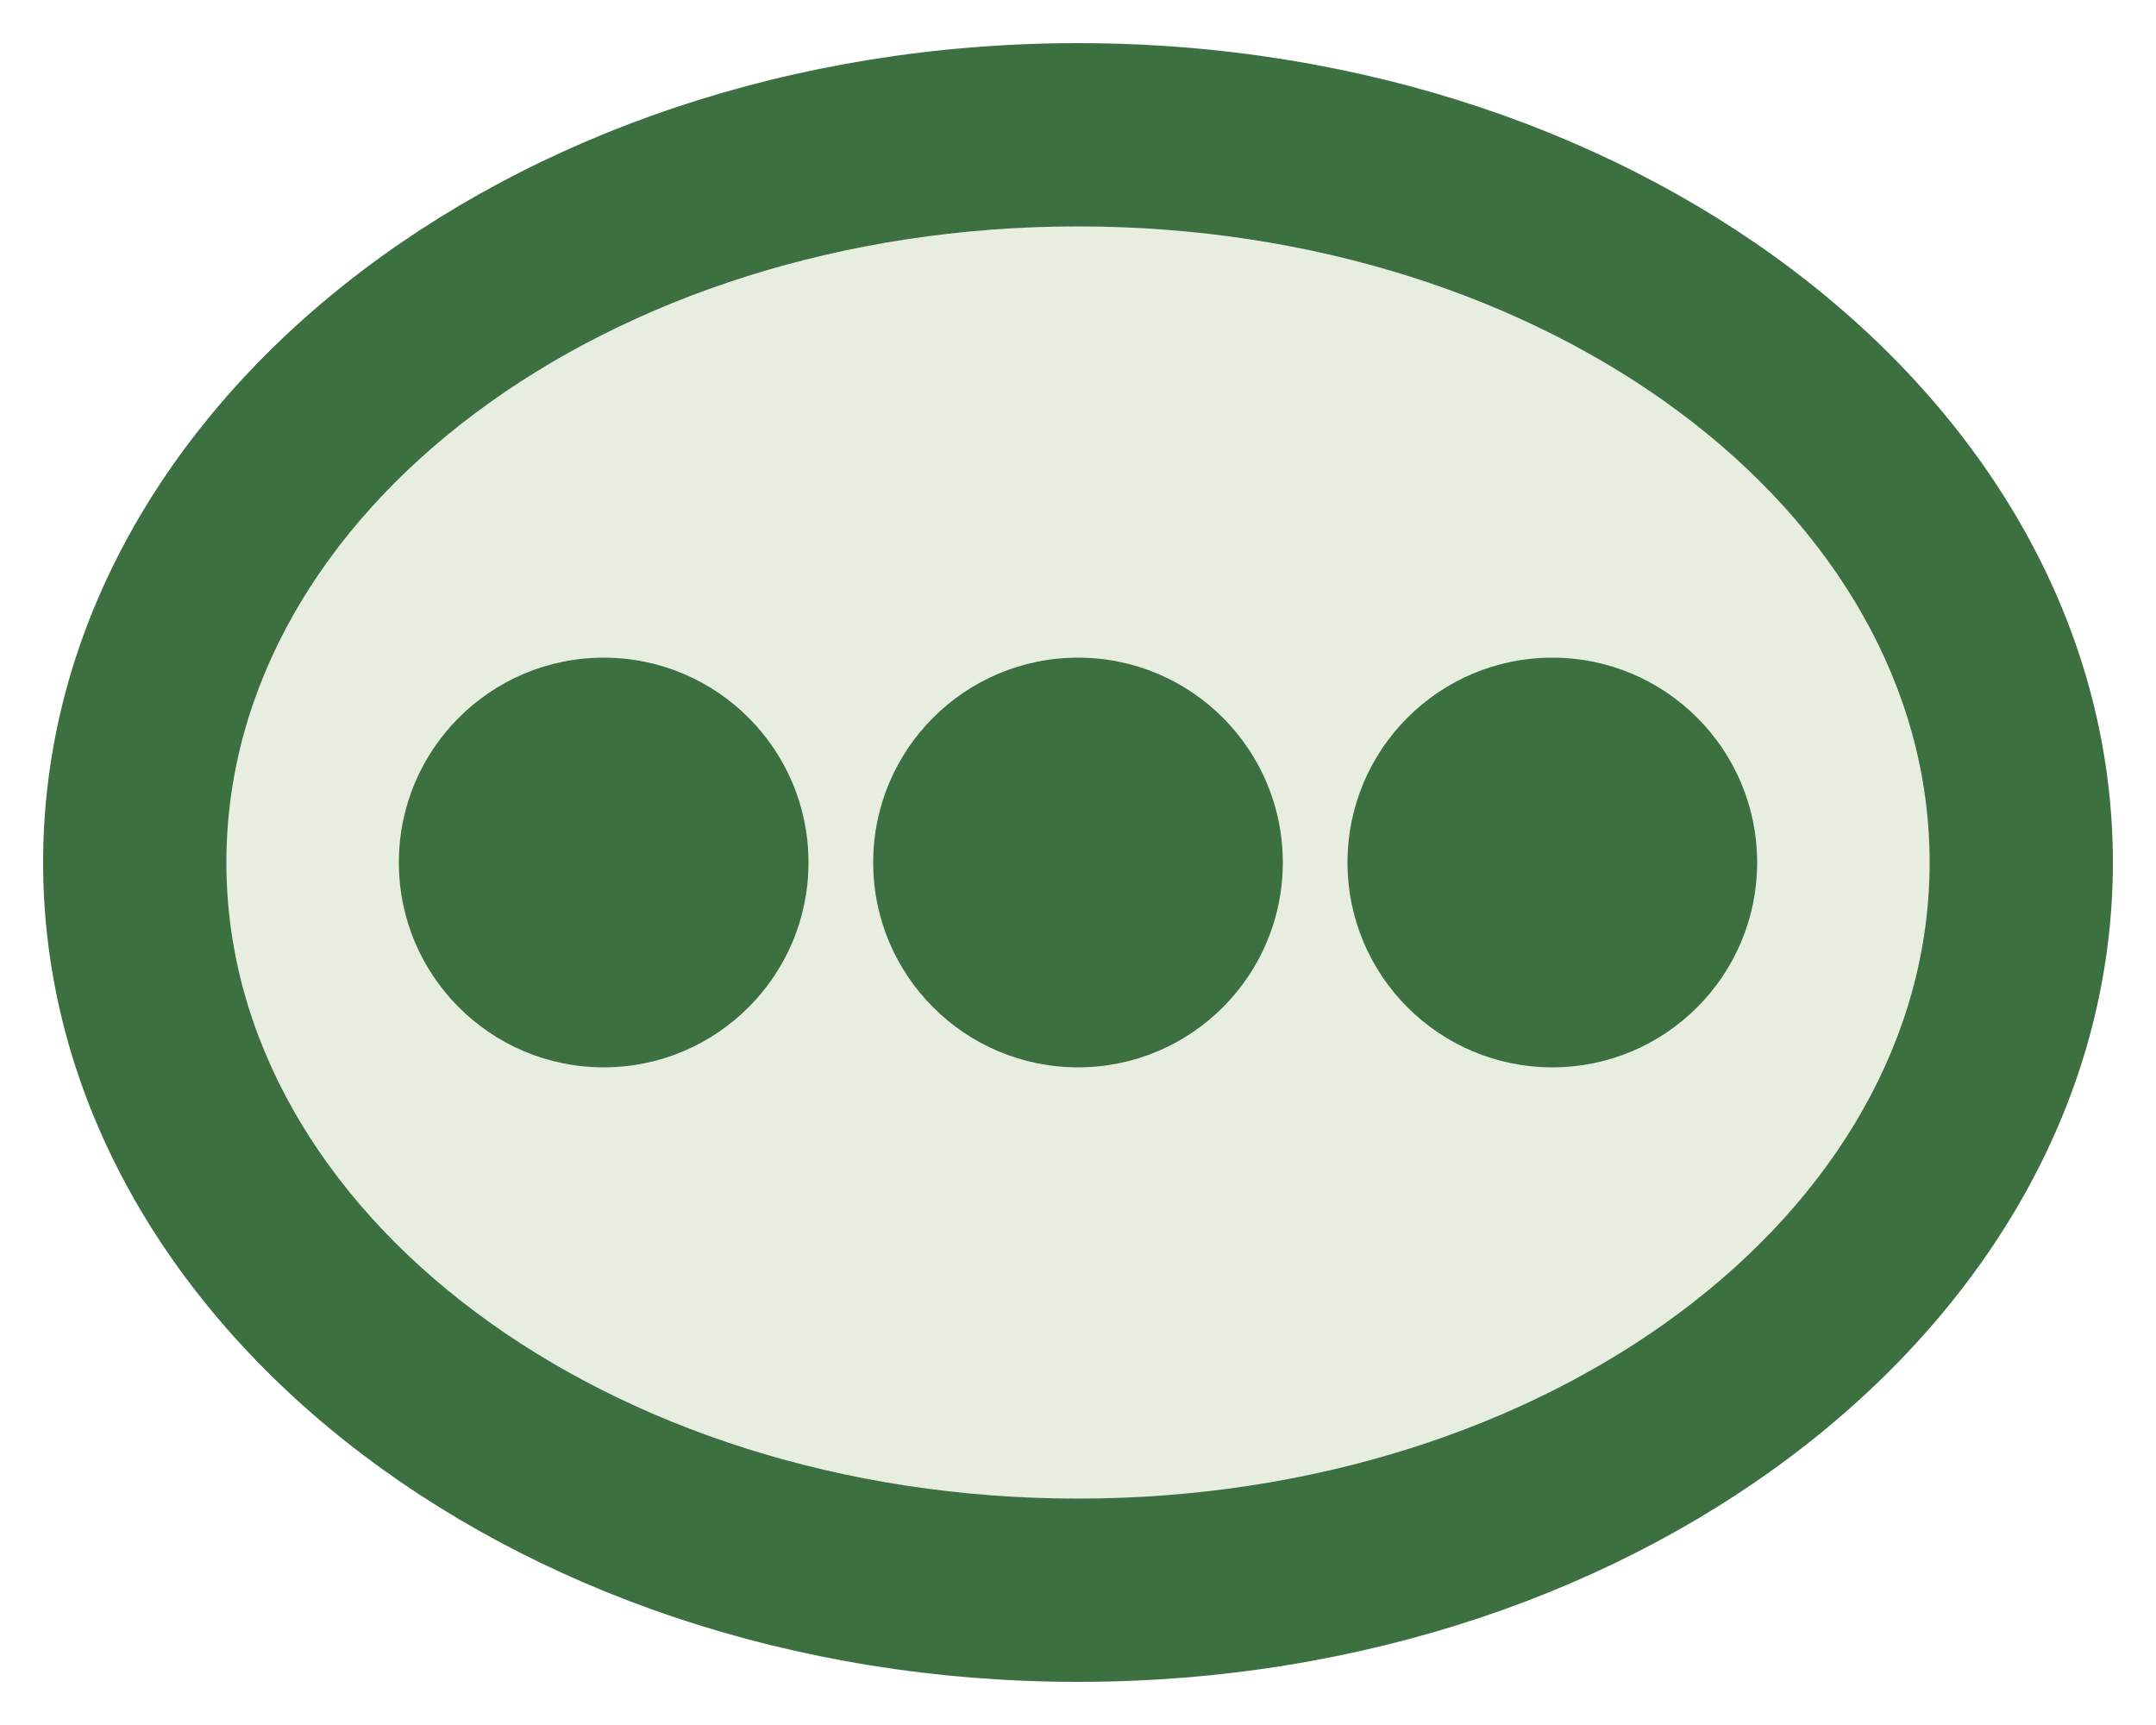
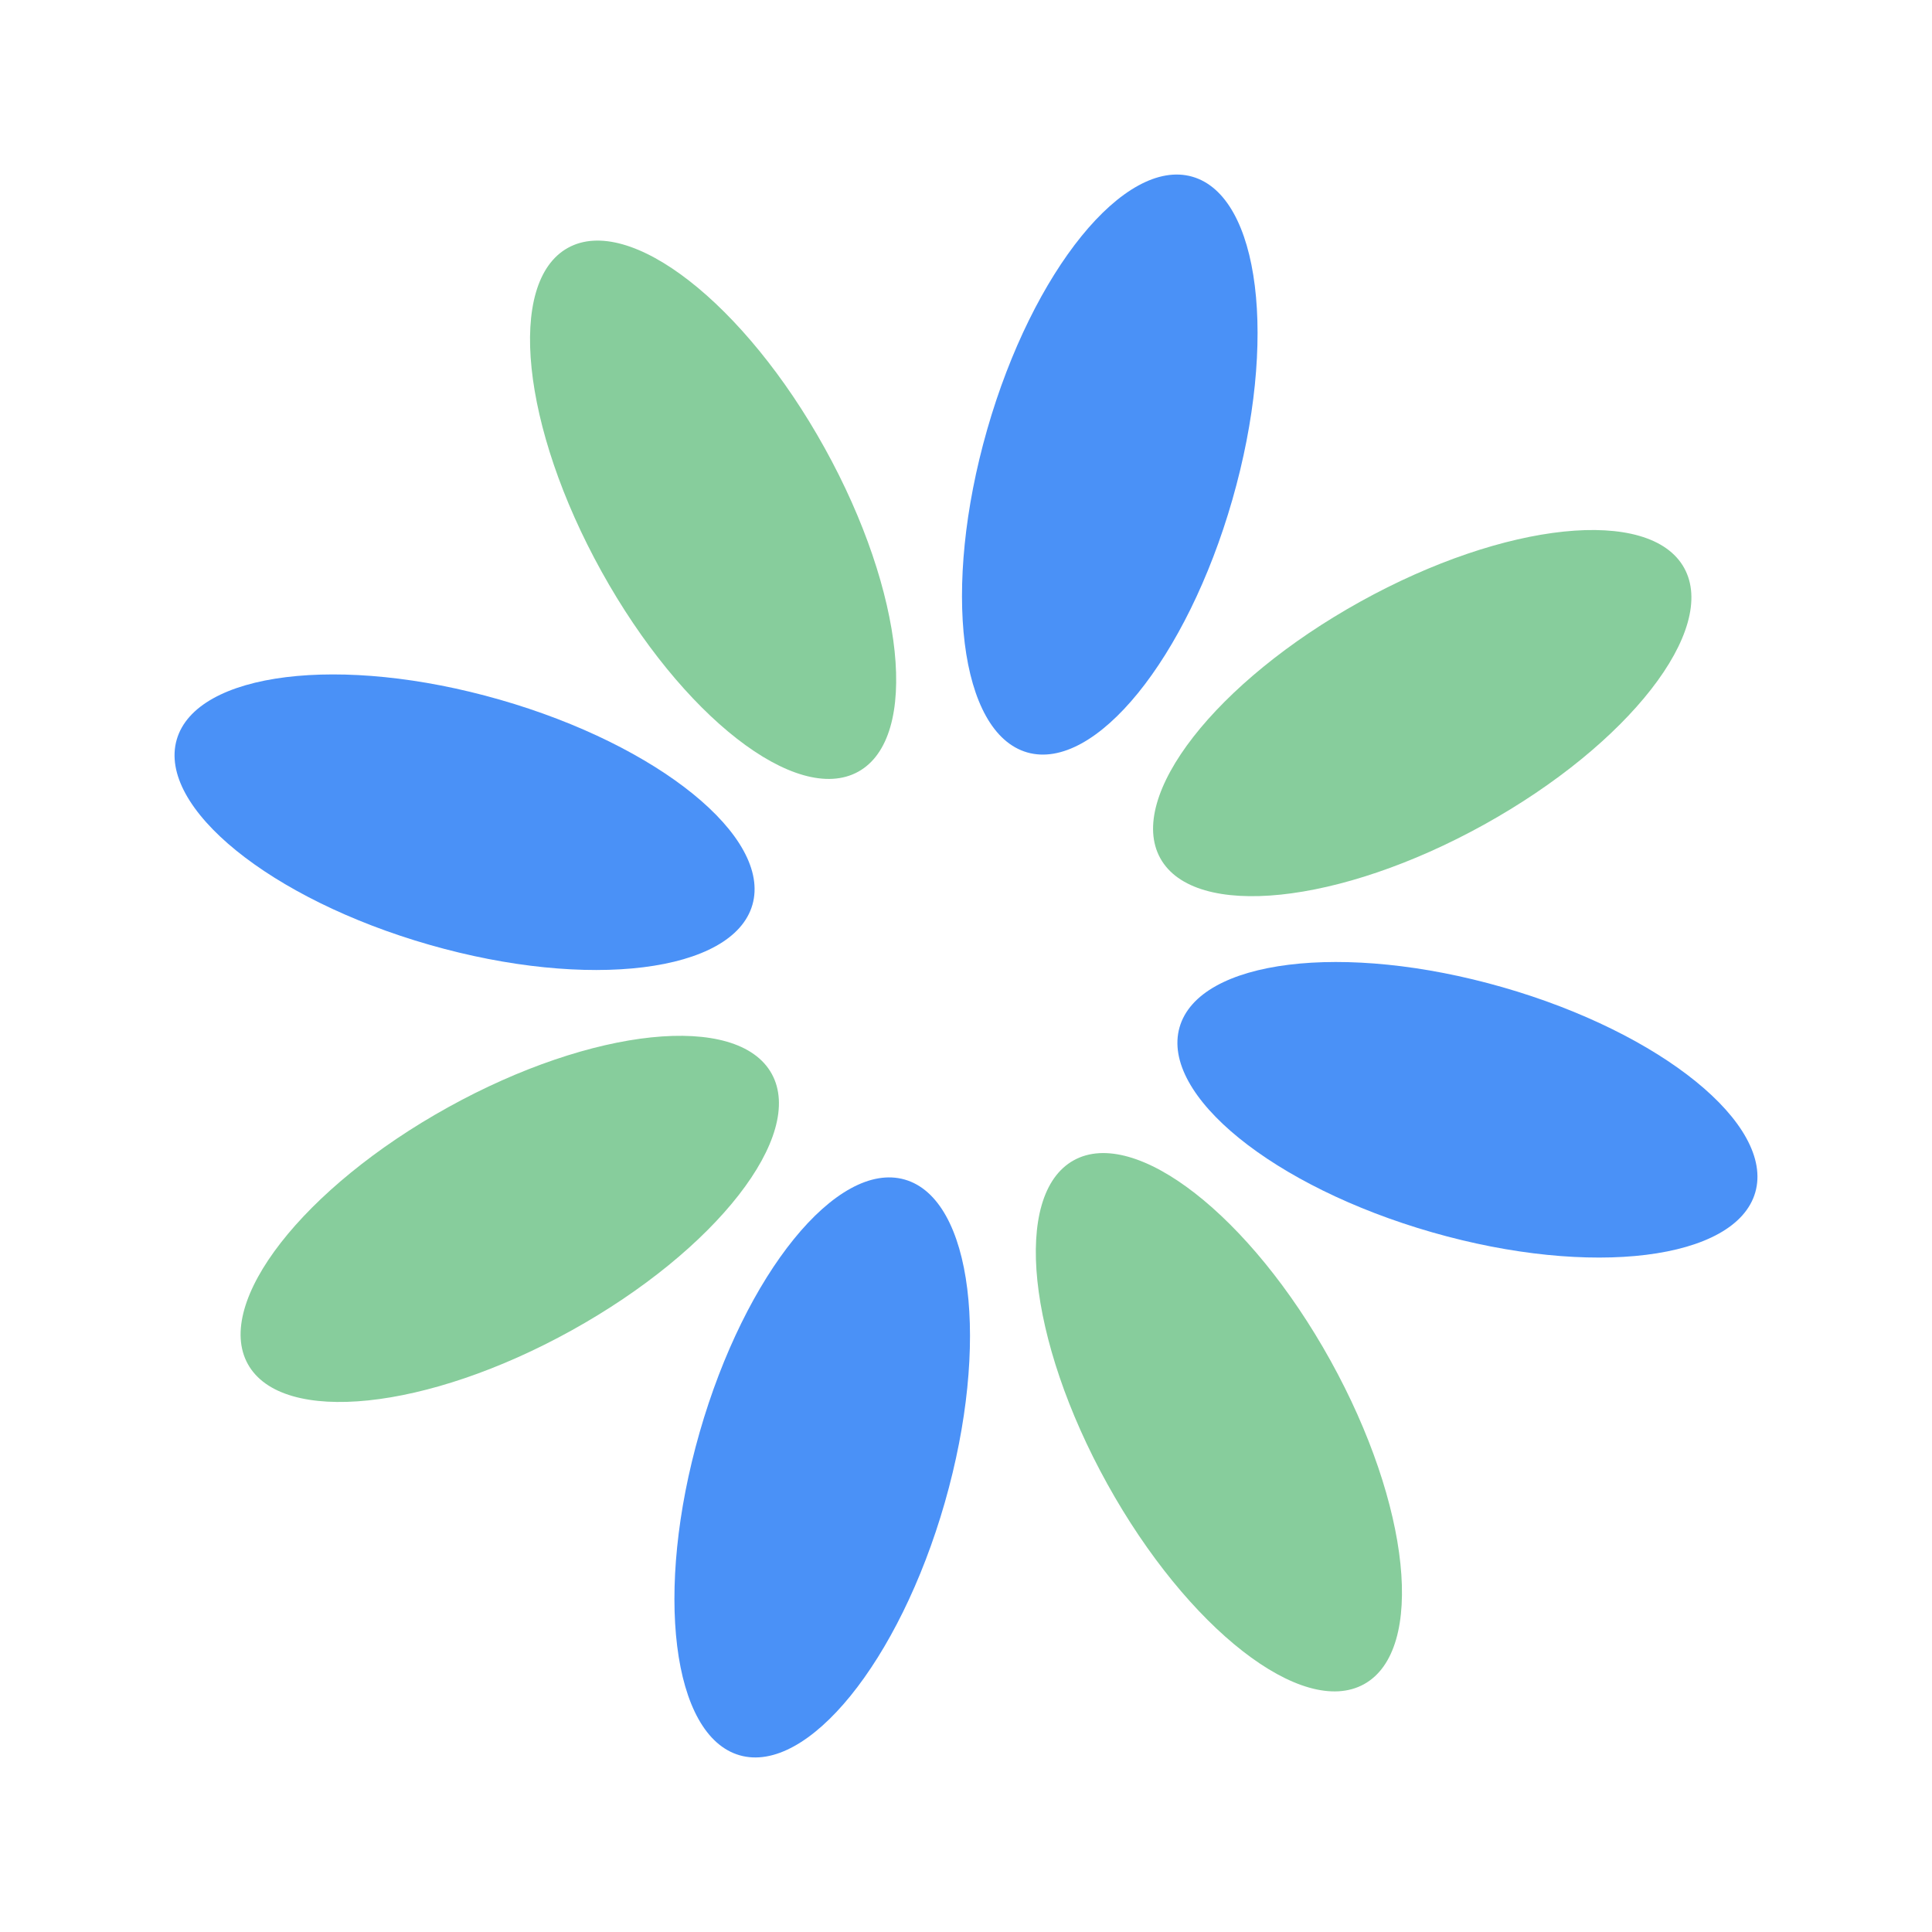
- <svg xmlns="http://www.w3.org/2000/svg" viewBox="0 0 200 160" role="img" aria-label="OurPeaPod">
-   <ellipse cx="100" cy="80" rx="96" ry="76" fill="#3D7040" />
-   <ellipse cx="100" cy="80" rx="79" ry="59" fill="#E8EEDF" />
-   <circle cx="56" cy="80" r="19" fill="#3D7040" />
-   <circle cx="100" cy="80" r="19" fill="#3D7040" />
-   <circle cx="144" cy="80" r="19" fill="#3D7040" />
+ <svg xmlns="http://www.w3.org/2000/svg" viewBox="0 0 100 100" role="img" aria-label="Swugl">
+   <ellipse cx="50.0" cy="23.0" rx="6.6" ry="15.5" fill="#4A91F7" transform="rotate(16 50.0 50.0)" />
+   <ellipse cx="50.0" cy="23.0" rx="6.6" ry="15.5" fill="#87CD9C" transform="rotate(61 50.0 50.0)" />
+   <ellipse cx="50.0" cy="23.0" rx="6.6" ry="15.5" fill="#4A91F7" transform="rotate(106 50.0 50.0)" />
+   <ellipse cx="50.0" cy="23.0" rx="6.6" ry="15.5" fill="#87CD9C" transform="rotate(151 50.0 50.0)" />
+   <ellipse cx="50.0" cy="23.0" rx="6.6" ry="15.5" fill="#4A91F7" transform="rotate(196 50.0 50.0)" />
+   <ellipse cx="50.0" cy="23.0" rx="6.6" ry="15.5" fill="#87CD9C" transform="rotate(241 50.0 50.0)" />
+   <ellipse cx="50.0" cy="23.0" rx="6.6" ry="15.5" fill="#4A91F7" transform="rotate(286 50.0 50.0)" />
+   <ellipse cx="50.0" cy="23.0" rx="6.6" ry="15.5" fill="#87CD9C" transform="rotate(331 50.0 50.0)" />
</svg>
